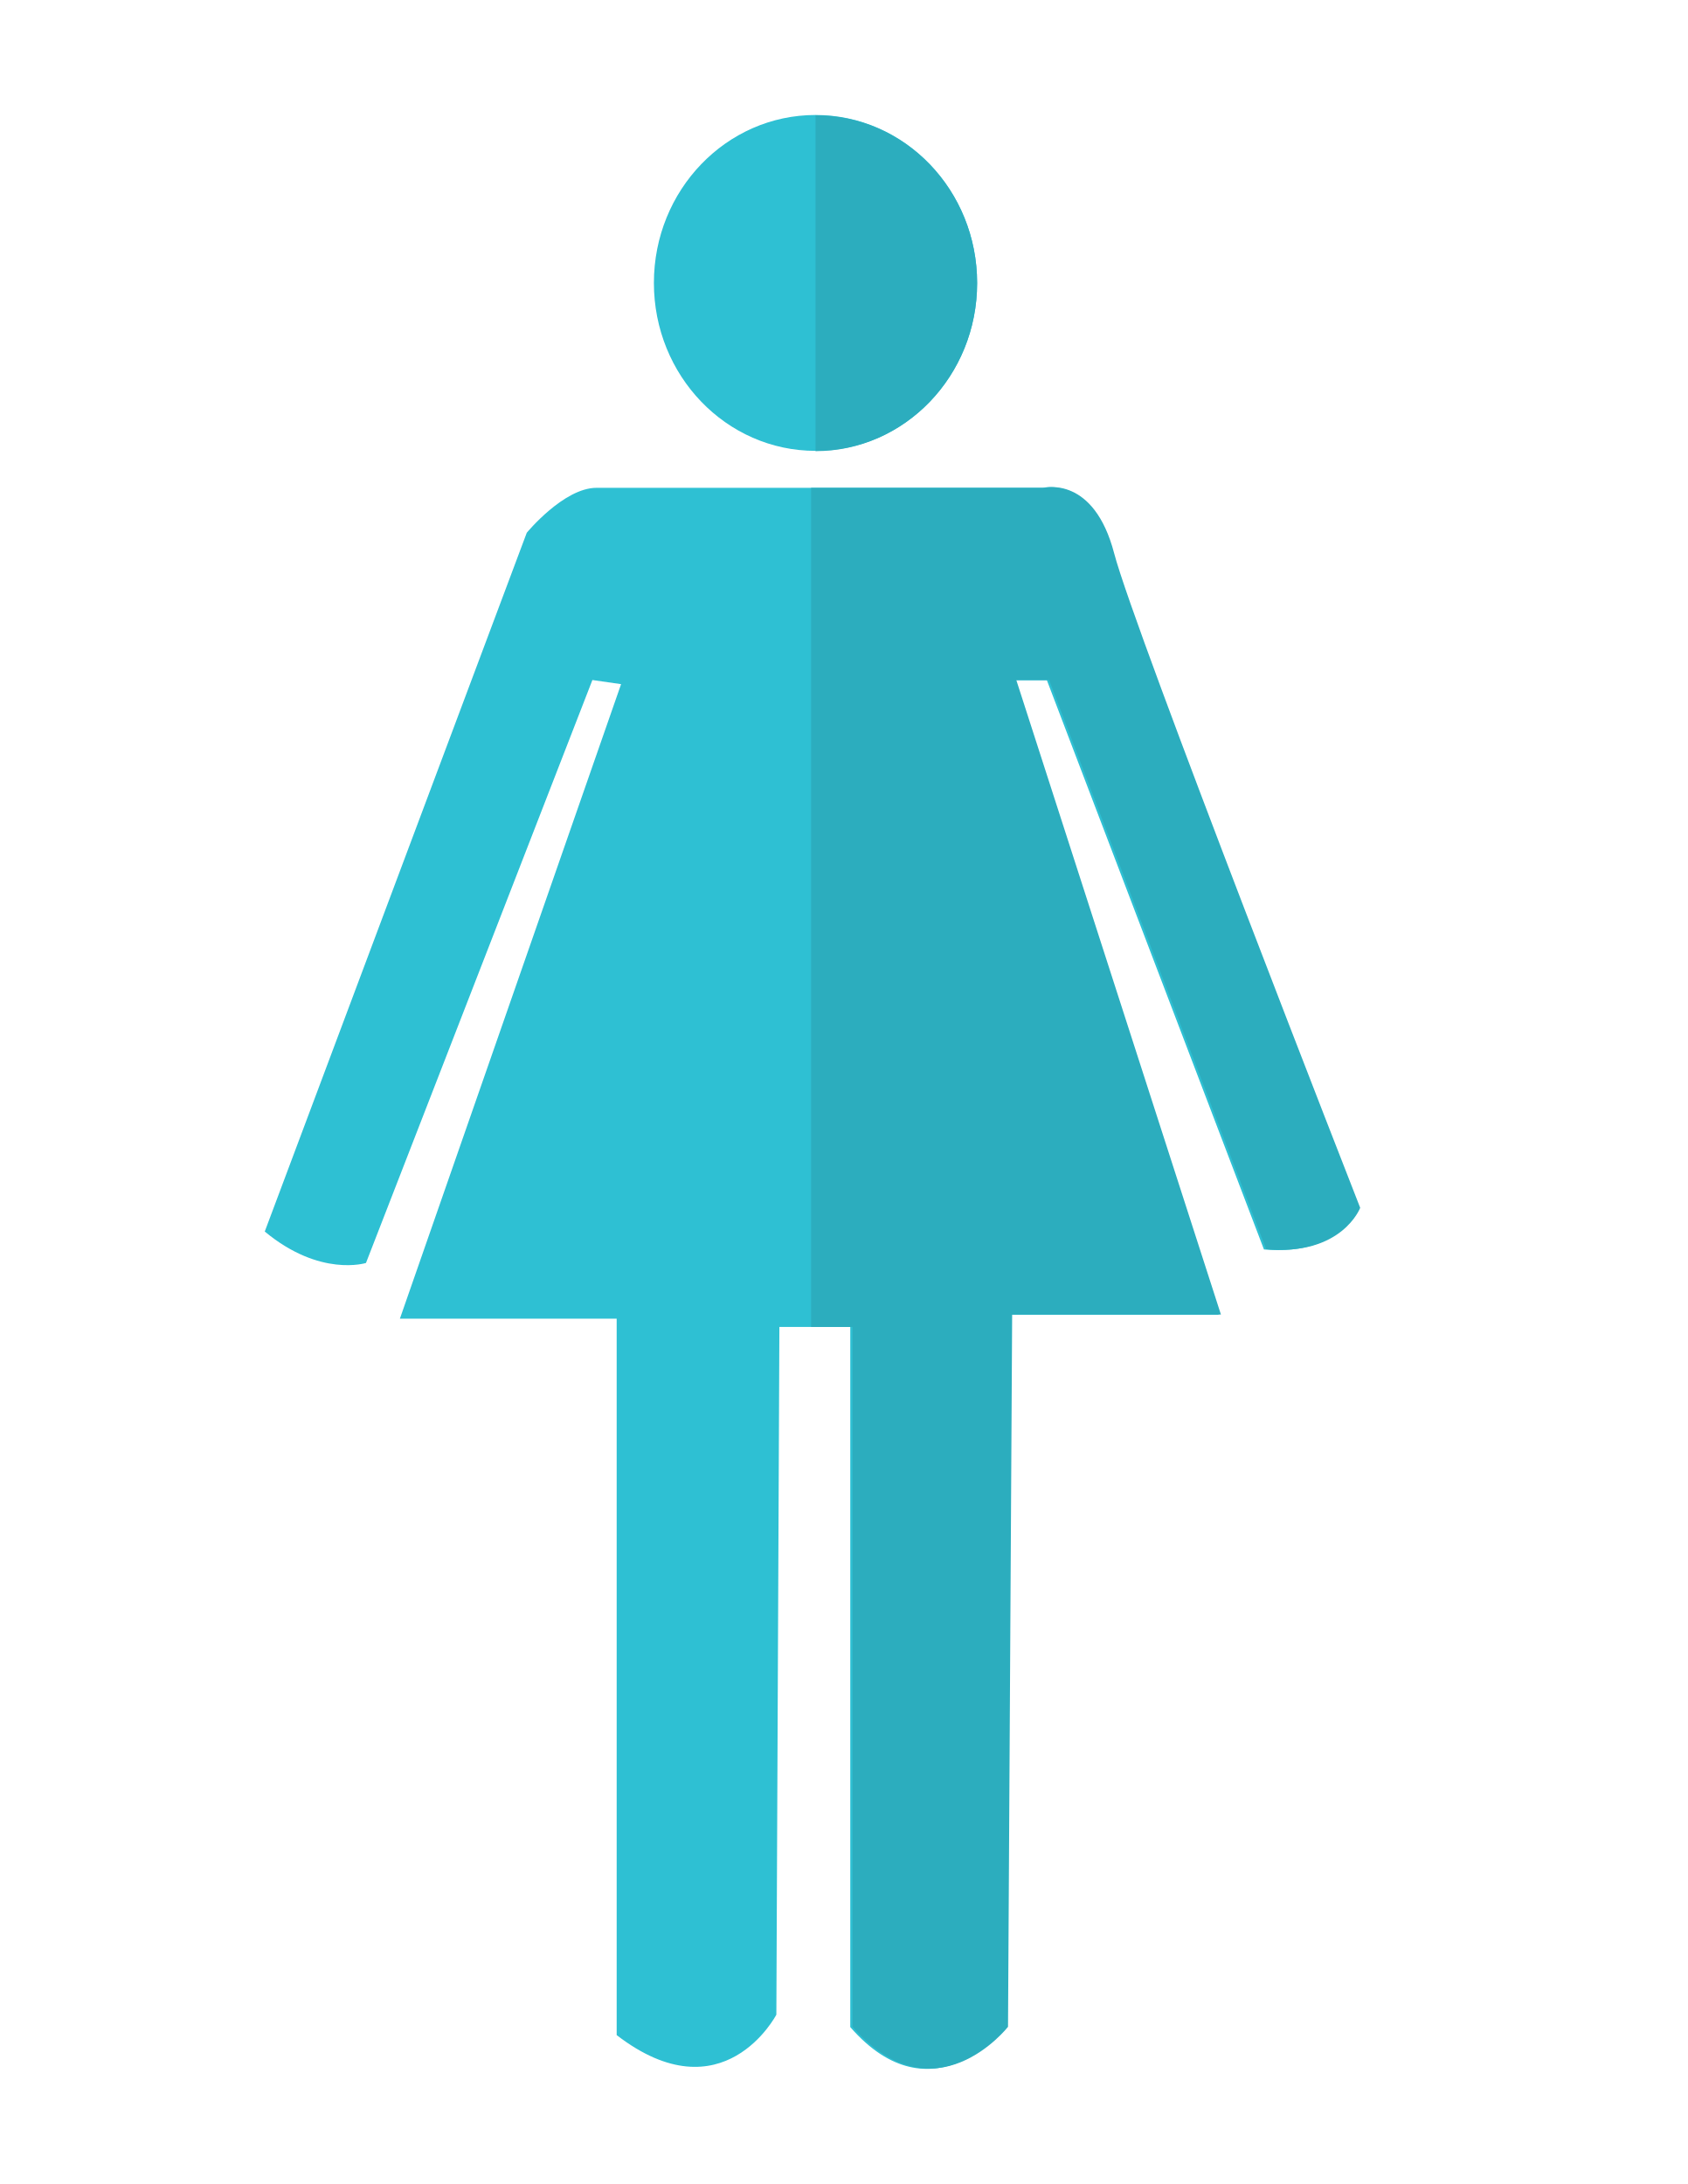
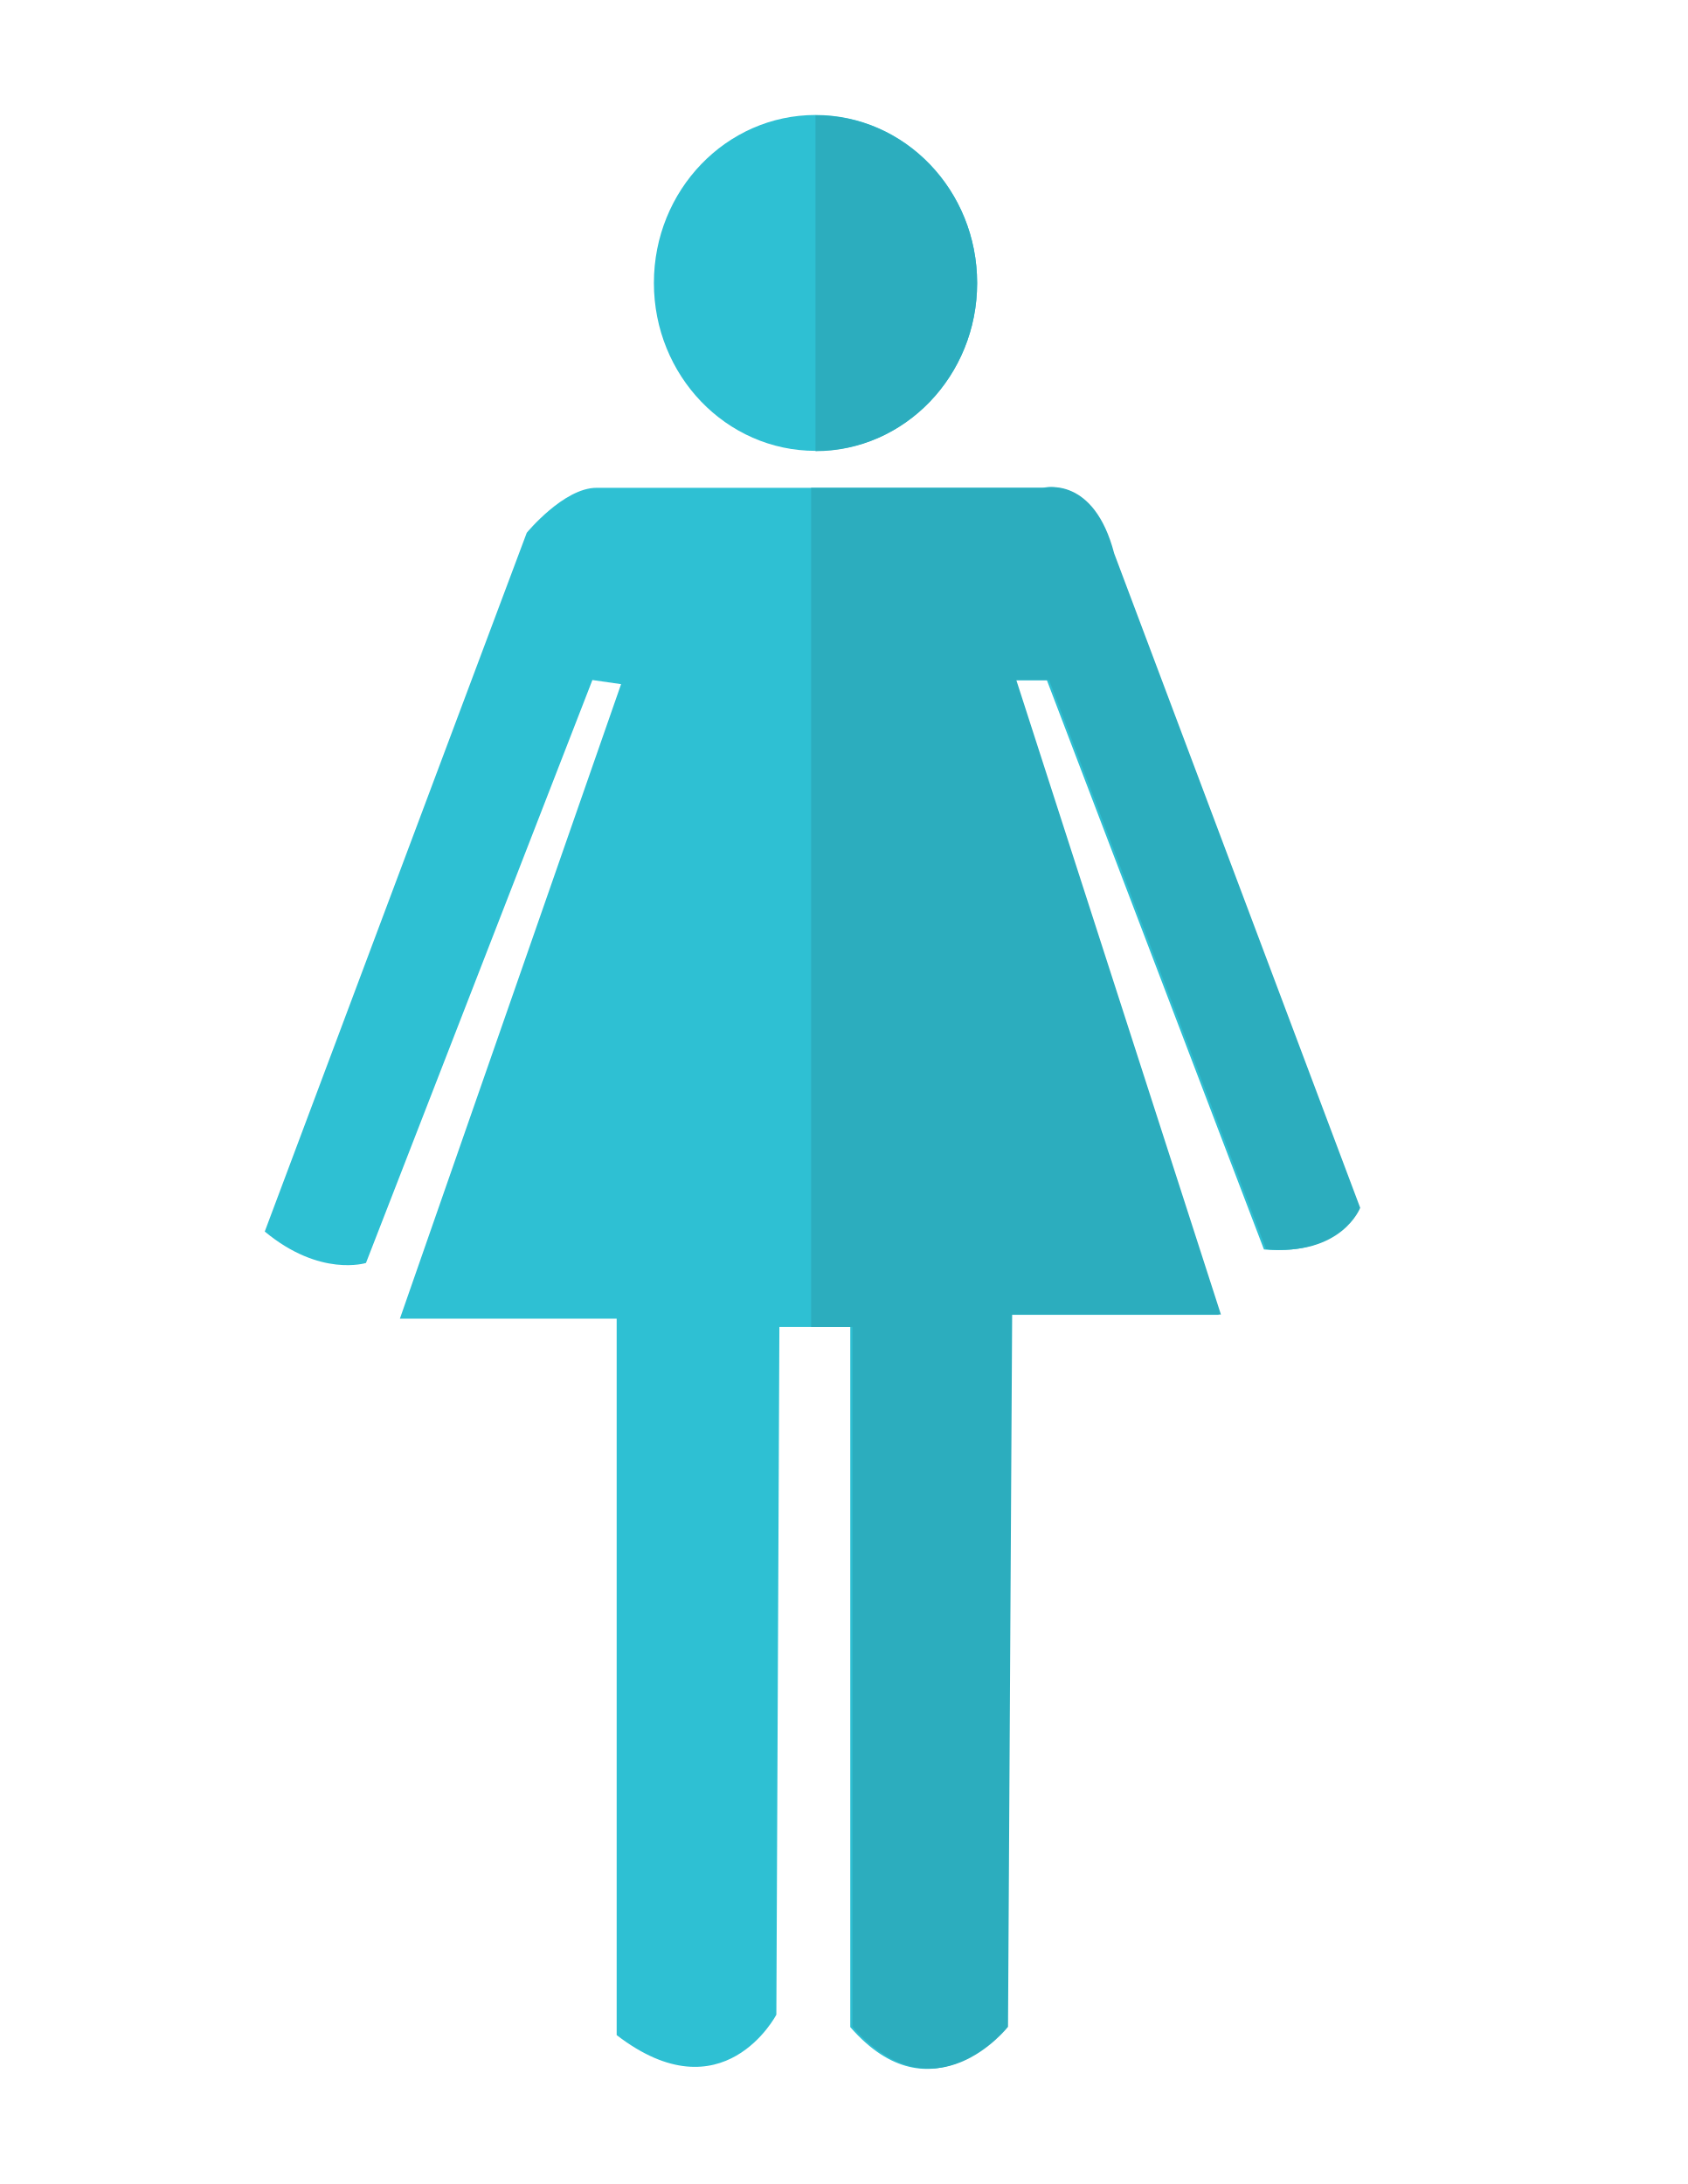
- <svg xmlns="http://www.w3.org/2000/svg" version="1.1" id="Layer_1" x="0px" y="0px" viewBox="0 0 612 792" style="enable-background:new 0 0 612 792;" xml:space="preserve">
-   <style type="text/css">
- 	.st0{fill:#2EC0D3;}
- 	.st1{fill:#2CADBE;}
- </style>
-   <path class="st0" d="M216.3,176.9h161.8c0,0,17.8-4.5,25.2,23.8c7.4,28.2,89.1,237.4,89.1,237.4s-6.6,17.5-34.1,15l-78.7-206.4  h-11.9l74.2,230.1h-75.7l-1.5,258.3c0,0-26.7,34.1-56.4,0V481.2h-25.7l-1.1,249.4c0,0-19.3,37.1-57.9,7.4V478.2H145l80.2-230.1  l-10.4-1.5l-82.1,211.4c0,0-16.6,5.3-36.7-11.4L191,193.2C191,193.2,204.4,176.9,216.3,176.9z" />
+ <svg xmlns="http://www.w3.org/2000/svg" viewBox="0 0 612 792" enable-background="new 0 0 612 792">
+   <style type="text/css">.st0{fill:#2EC0D3;} .st1{fill:#2CADBE;}</style>
+   <path class="st0" d="M216.3 176.9h161.8s17.8-4.5 25.2 23.8c7.4 28.2 89.1 237.4 89.1 237.4s-6.6 17.5-34.1 15l-78.7-206.4h-11.9l74.2 230.1h-75.7l-1.5 258.3s-26.7 34.1-56.4 0v-253.9h-25.7l-1.1 249.4s-19.3 37.1-57.9 7.4v-259.8h-78.6l80.2-230.1-10.4-1.5-82.1 211.4s-16.6 5.3-36.7-11.4l95-253.4s13.4-16.3 25.3-16.3z" />
  <ellipse class="st0" cx="295.7" cy="102.6" rx="58.6" ry="60.9" />
-   <path class="st1" d="M1504.4,143.6" />
-   <path class="st1" d="M307.7,176.9h71.1c0,0,17.8-4.5,25.2,23.8S493.2,438,493.2,438s-6.6,17.5-34.1,15l-78.7-206.4h-11.9l74.2,230.1  H367l-1.5,258.3c0,0-26.7,34.1-56.4,0V481.2H301h-6.9V176.9H307.7z" />
-   <path class="st1" d="M295.7,41.8c32.4,0,58.6,27.3,58.6,60.9s-26.3,60.9-58.6,60.9" />
+   <path class="st1" d="M1504.4 143.6" />
+   <path class="st1" d="M307.7 176.9h71.1s17.8-4.5 25.2 23.8l89.2 237.3s-6.6 17.5-34.1 15l-78.7-206.4h-11.9l74.2 230.1h-75.7l-1.5 258.3s-26.7 34.1-56.4 0v-253.8h-15v-304.3h13.6zM295.7 41.8c32.4 0 58.6 27.3 58.6 60.9s-26.3 60.9-58.6 60.9" />
</svg>
